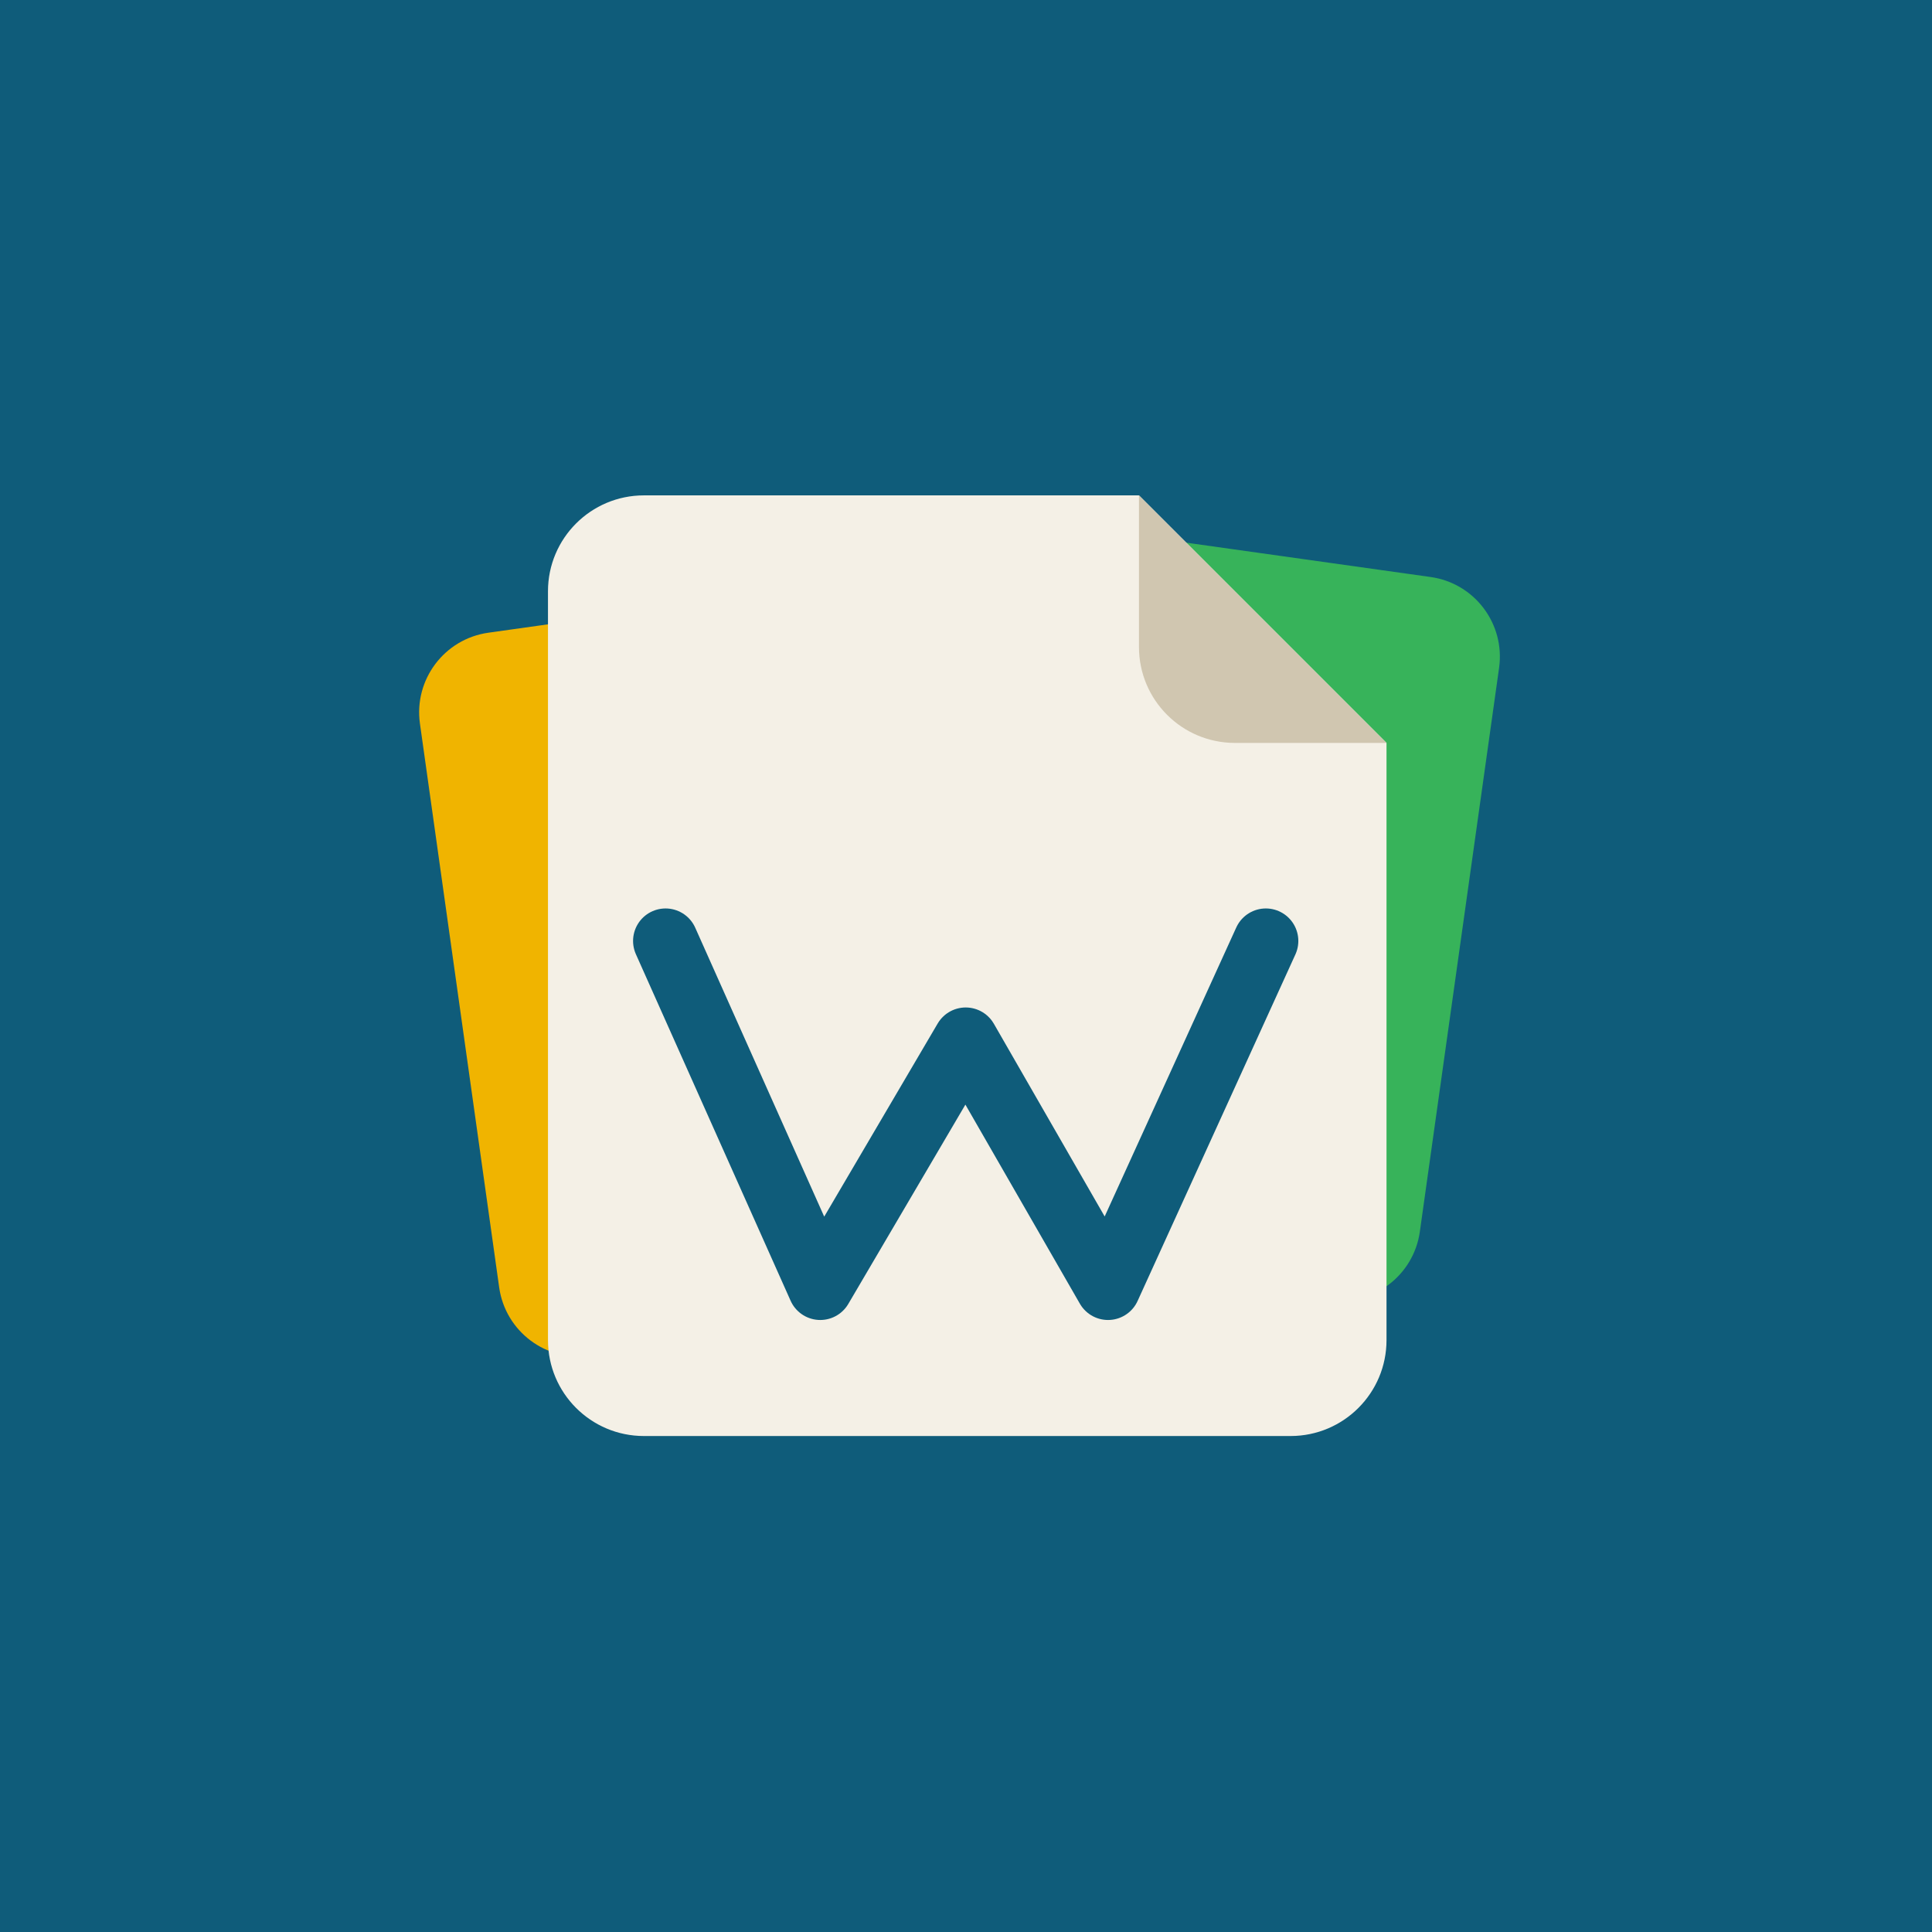
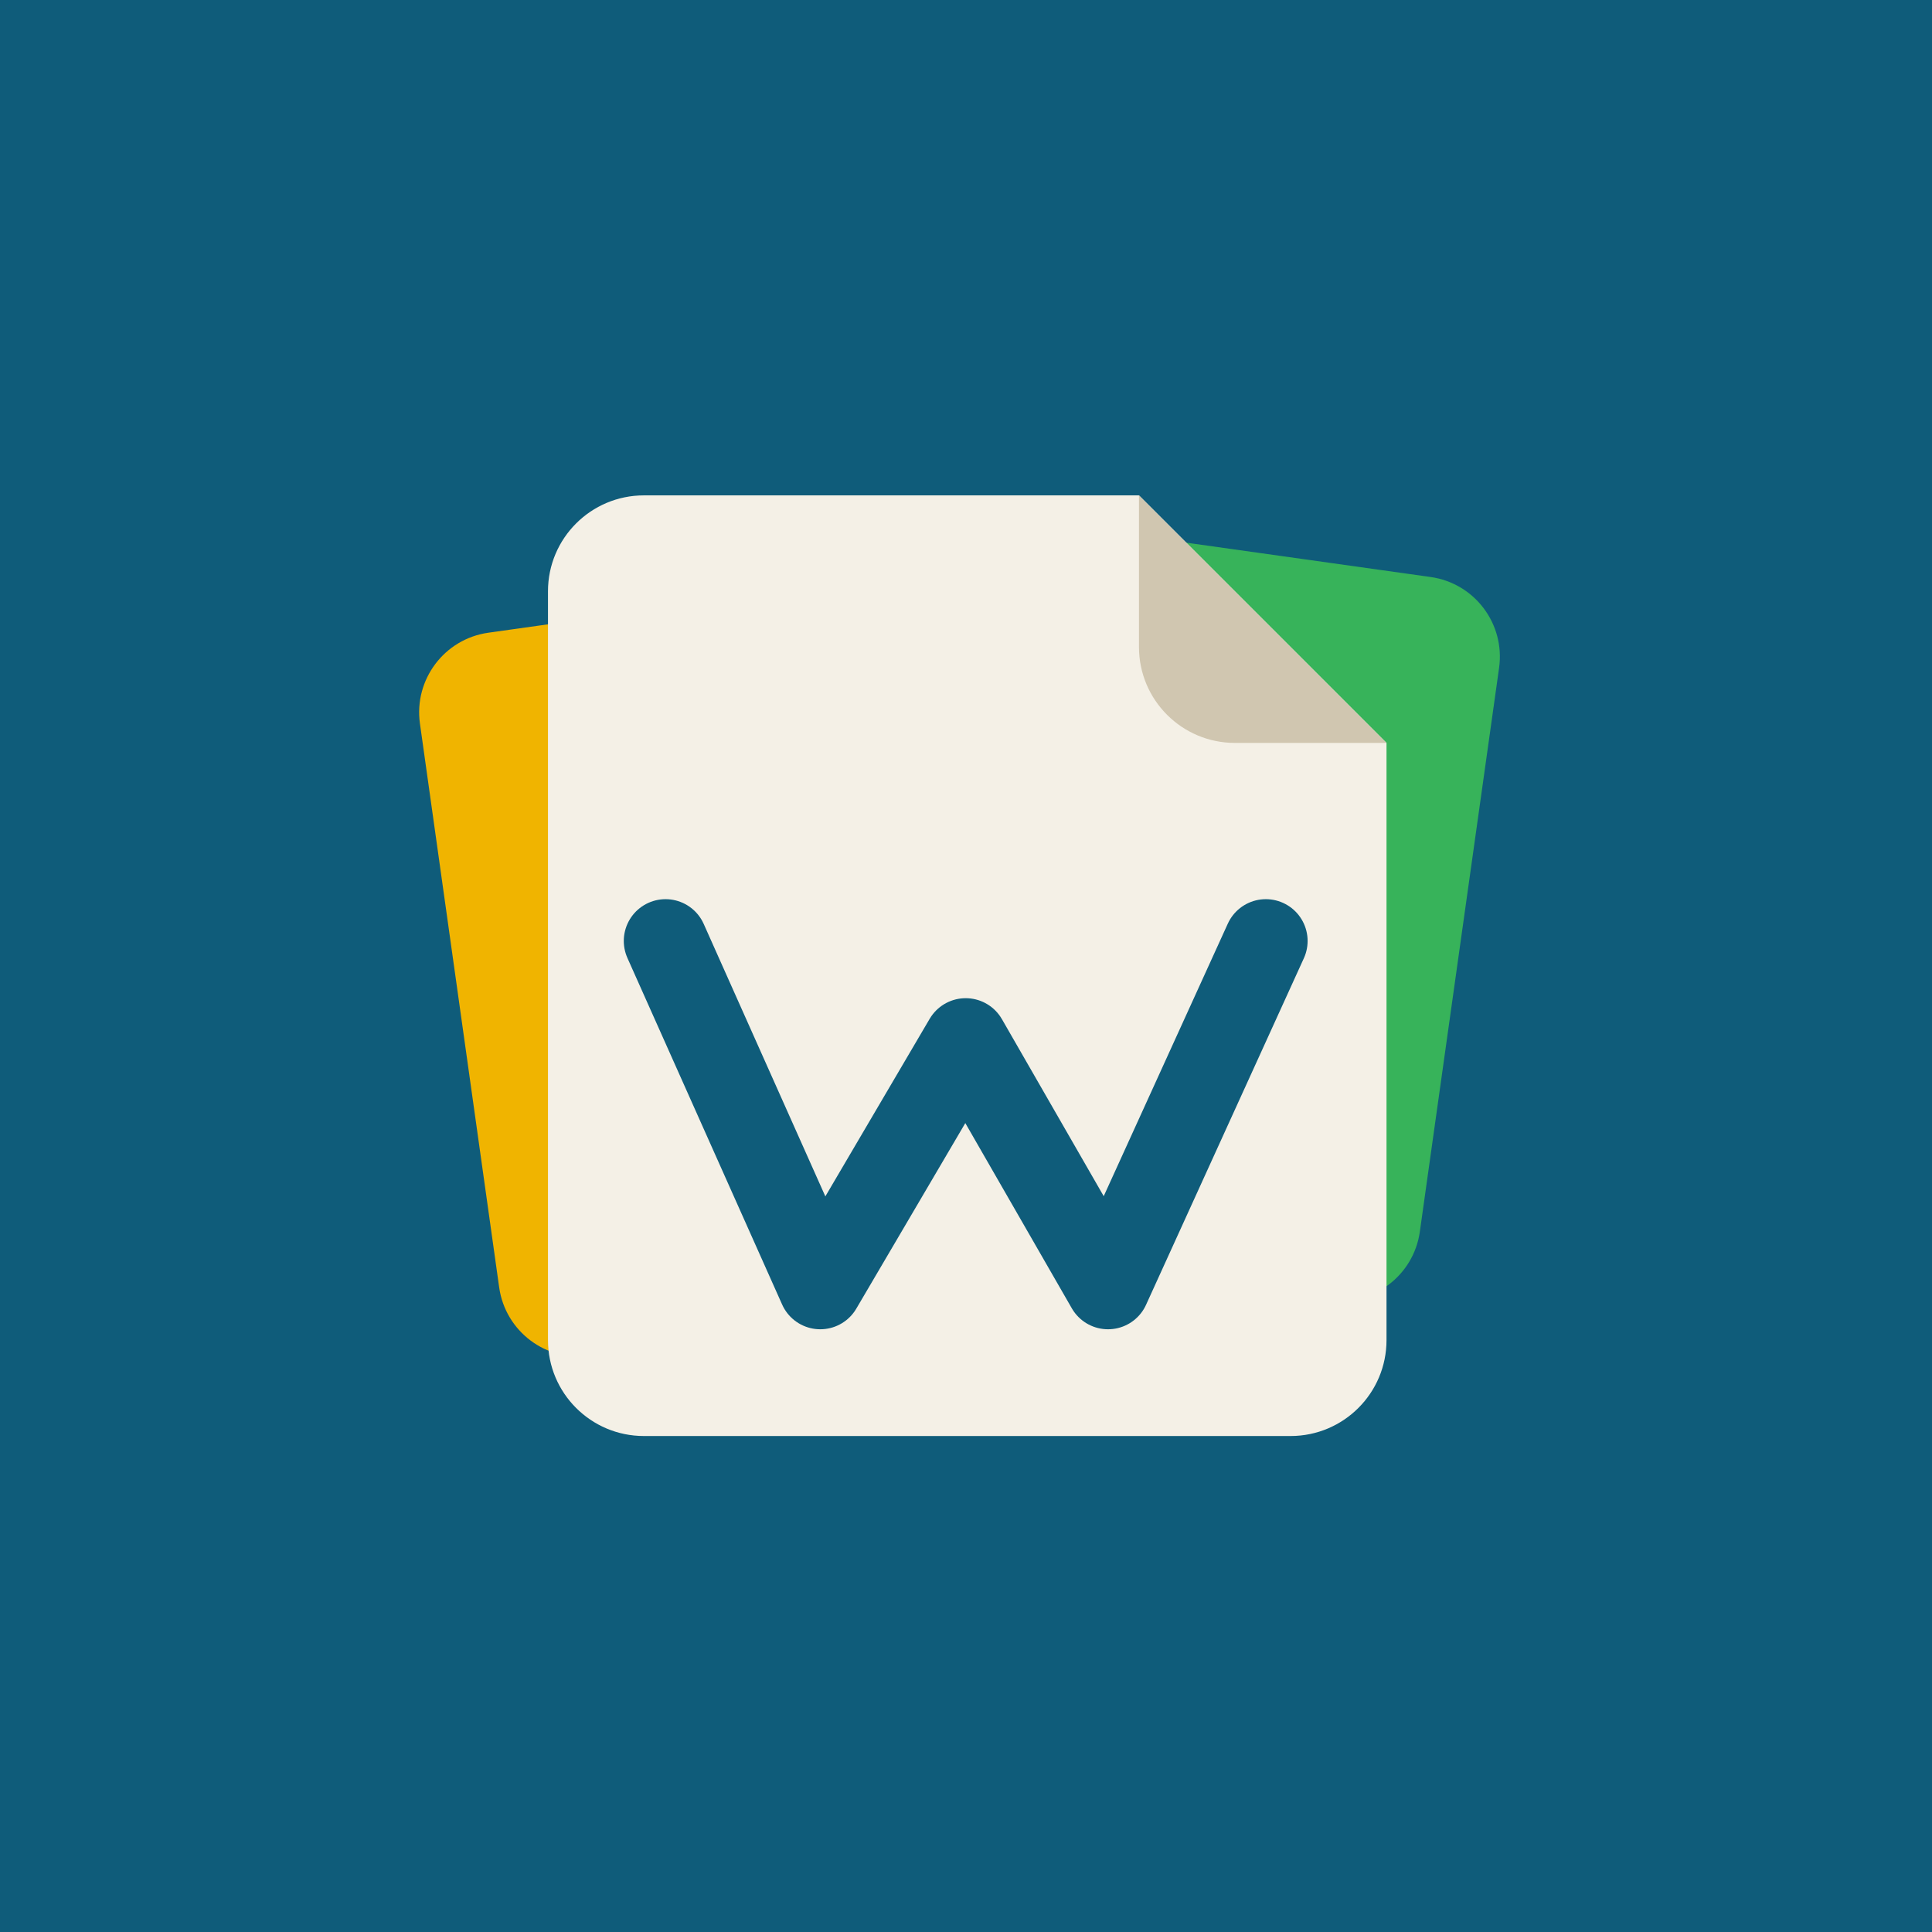
<svg xmlns="http://www.w3.org/2000/svg" viewBox="0 0 512 512">
  <rect width="512" height="512" fill="#0F5C7A" />
  <g transform="translate(46 46) scale(.82)">
    <rect x="76" y="152" width="190" height="236" rx="26" fill="#F0B400" transform="rotate(-8 76 152)" />
    <rect x="242" y="134" width="190" height="236" rx="26" fill="#37B35A" transform="rotate(8 432 134)" />
    <path d="M152 104H312L392 184V377A31 31 0 0 1 361 408H152A31 31 0 0 1 121 377V135A31 31 0 0 1 152 104Z" fill="#F4F0E6" />
    <path d="M312 104V153A31 31 0 0 0 343 184H392Z" fill="#D0C6B0" />
-     <path d="M159 248 209 360 256 280 302 360 353 248" fill="none" stroke="#0F5C7A" stroke-width="21" stroke-linecap="round" stroke-linejoin="round" />
+     <path d="M159 248 209 360 256 280 302 360 353 248" fill="none" stroke="#0F5C7A" stroke-width="27" stroke-linecap="round" stroke-linejoin="round" />
  </g>
</svg>
